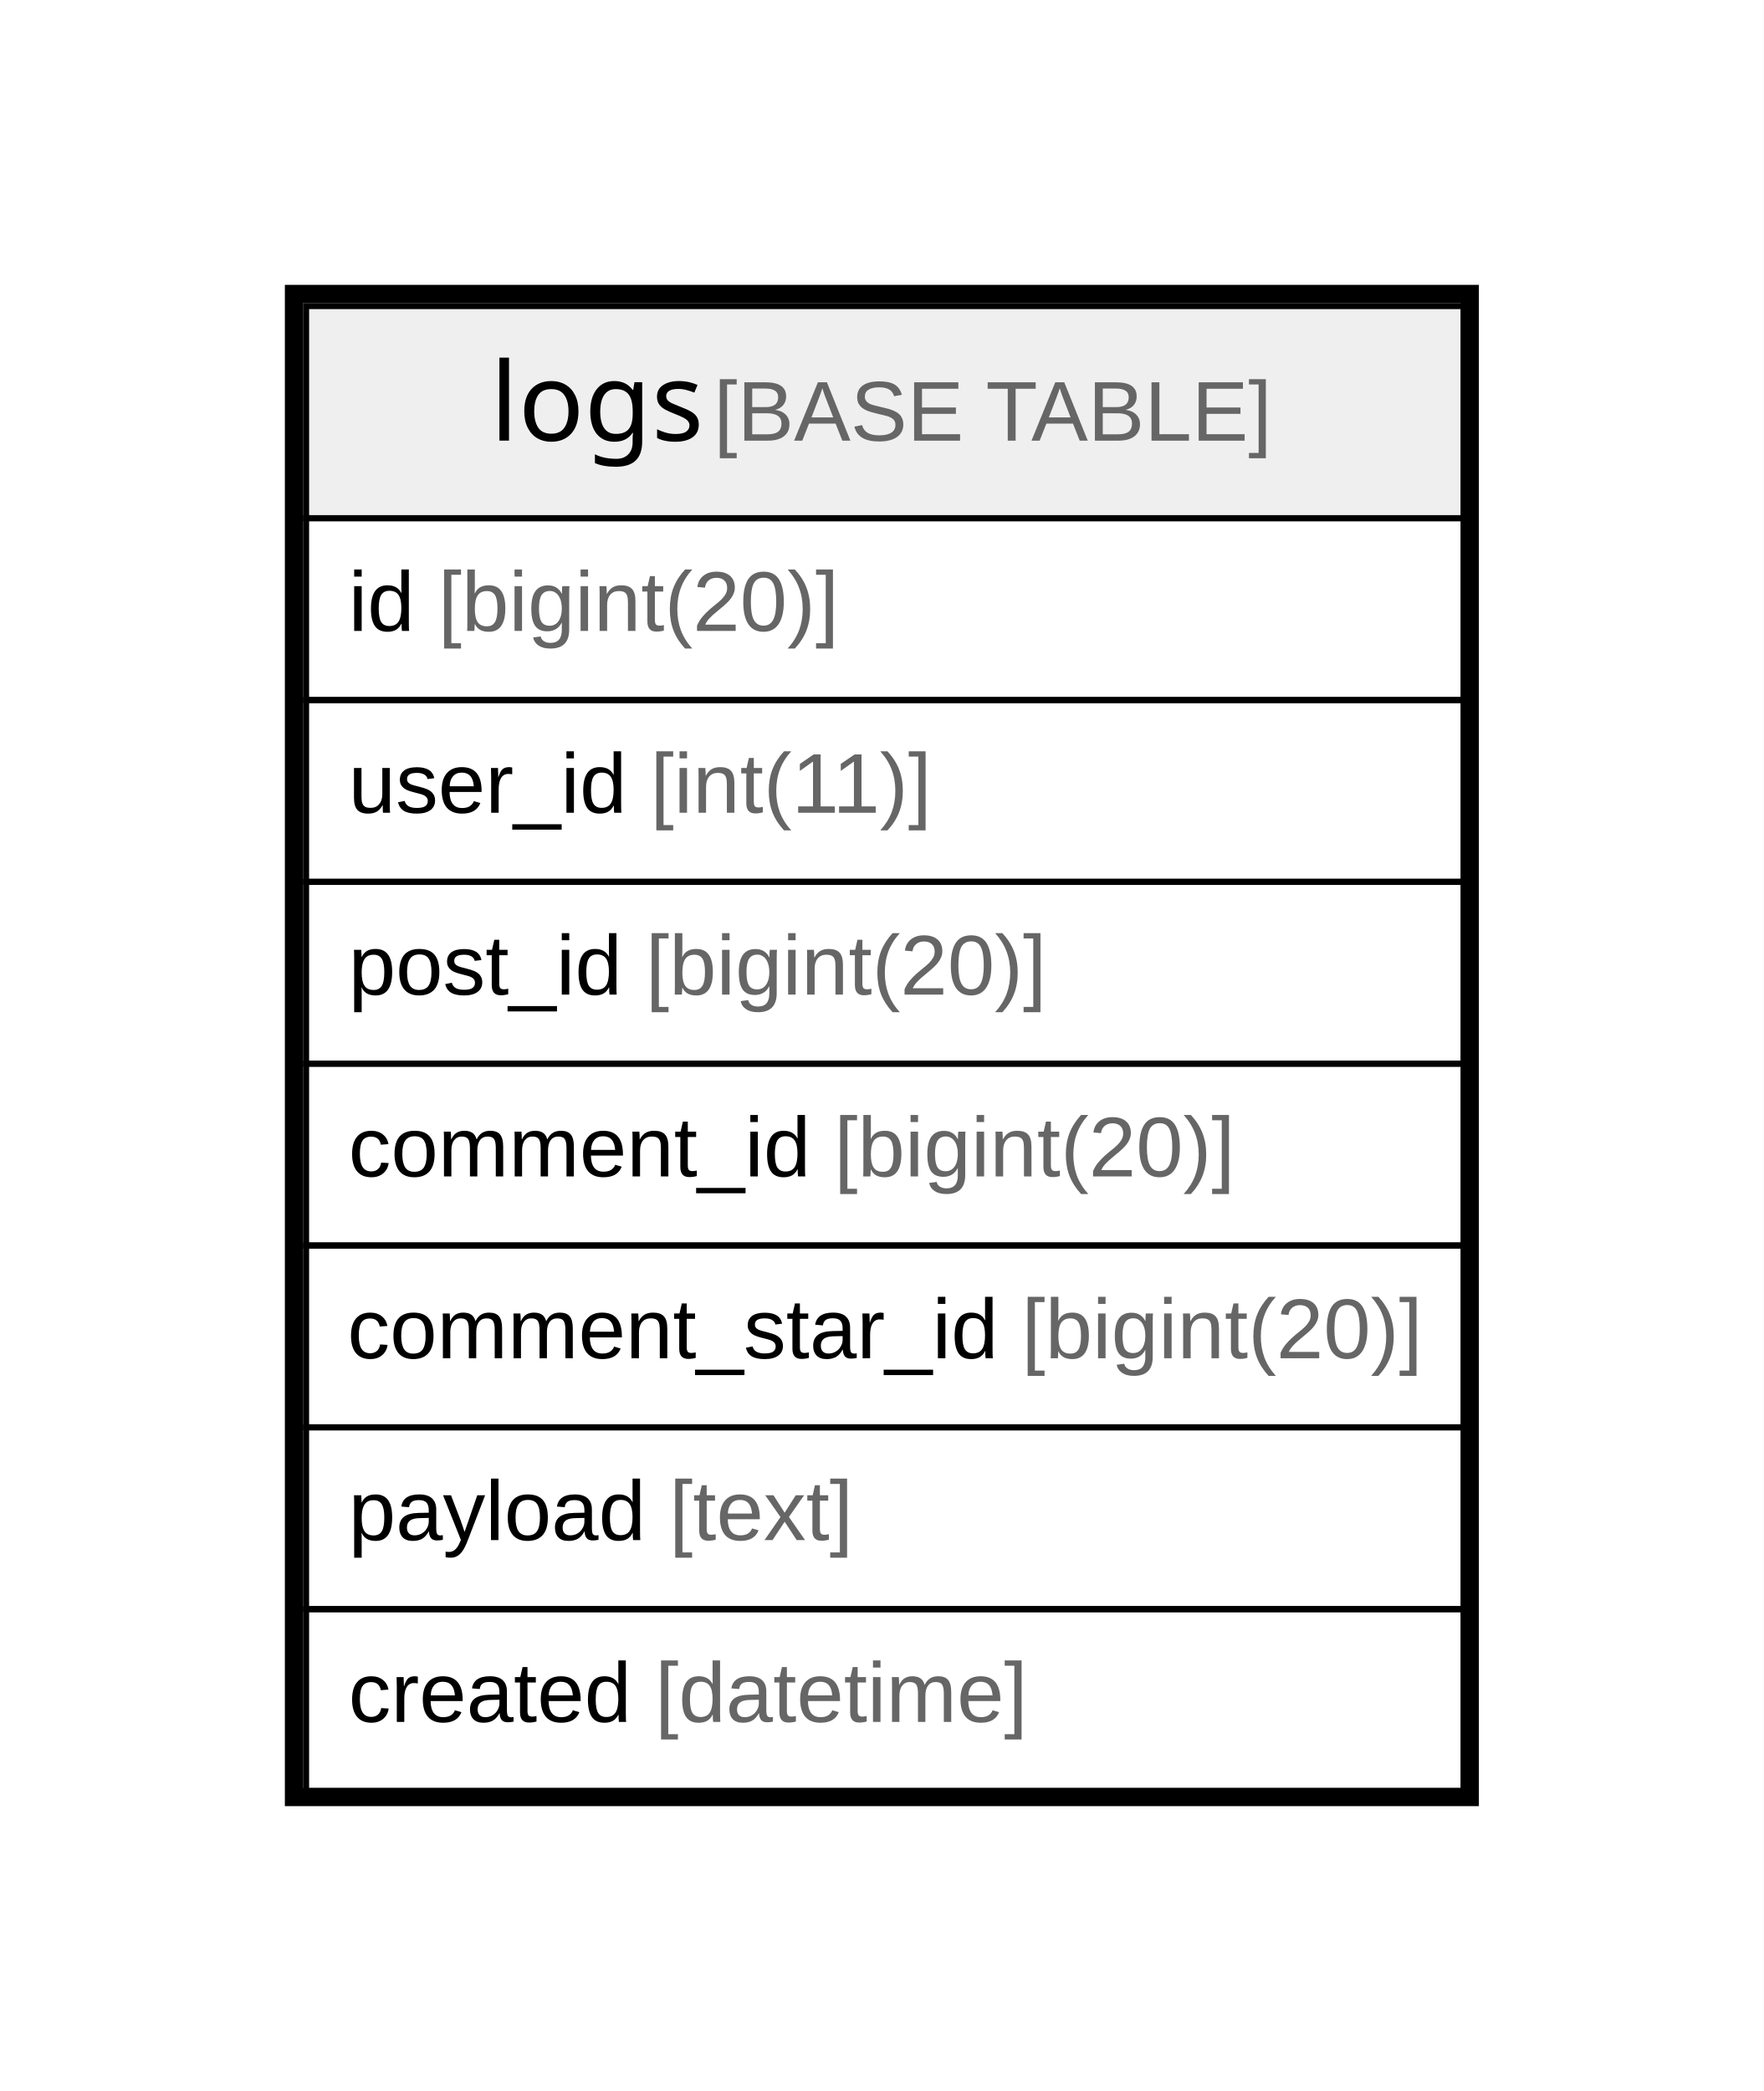
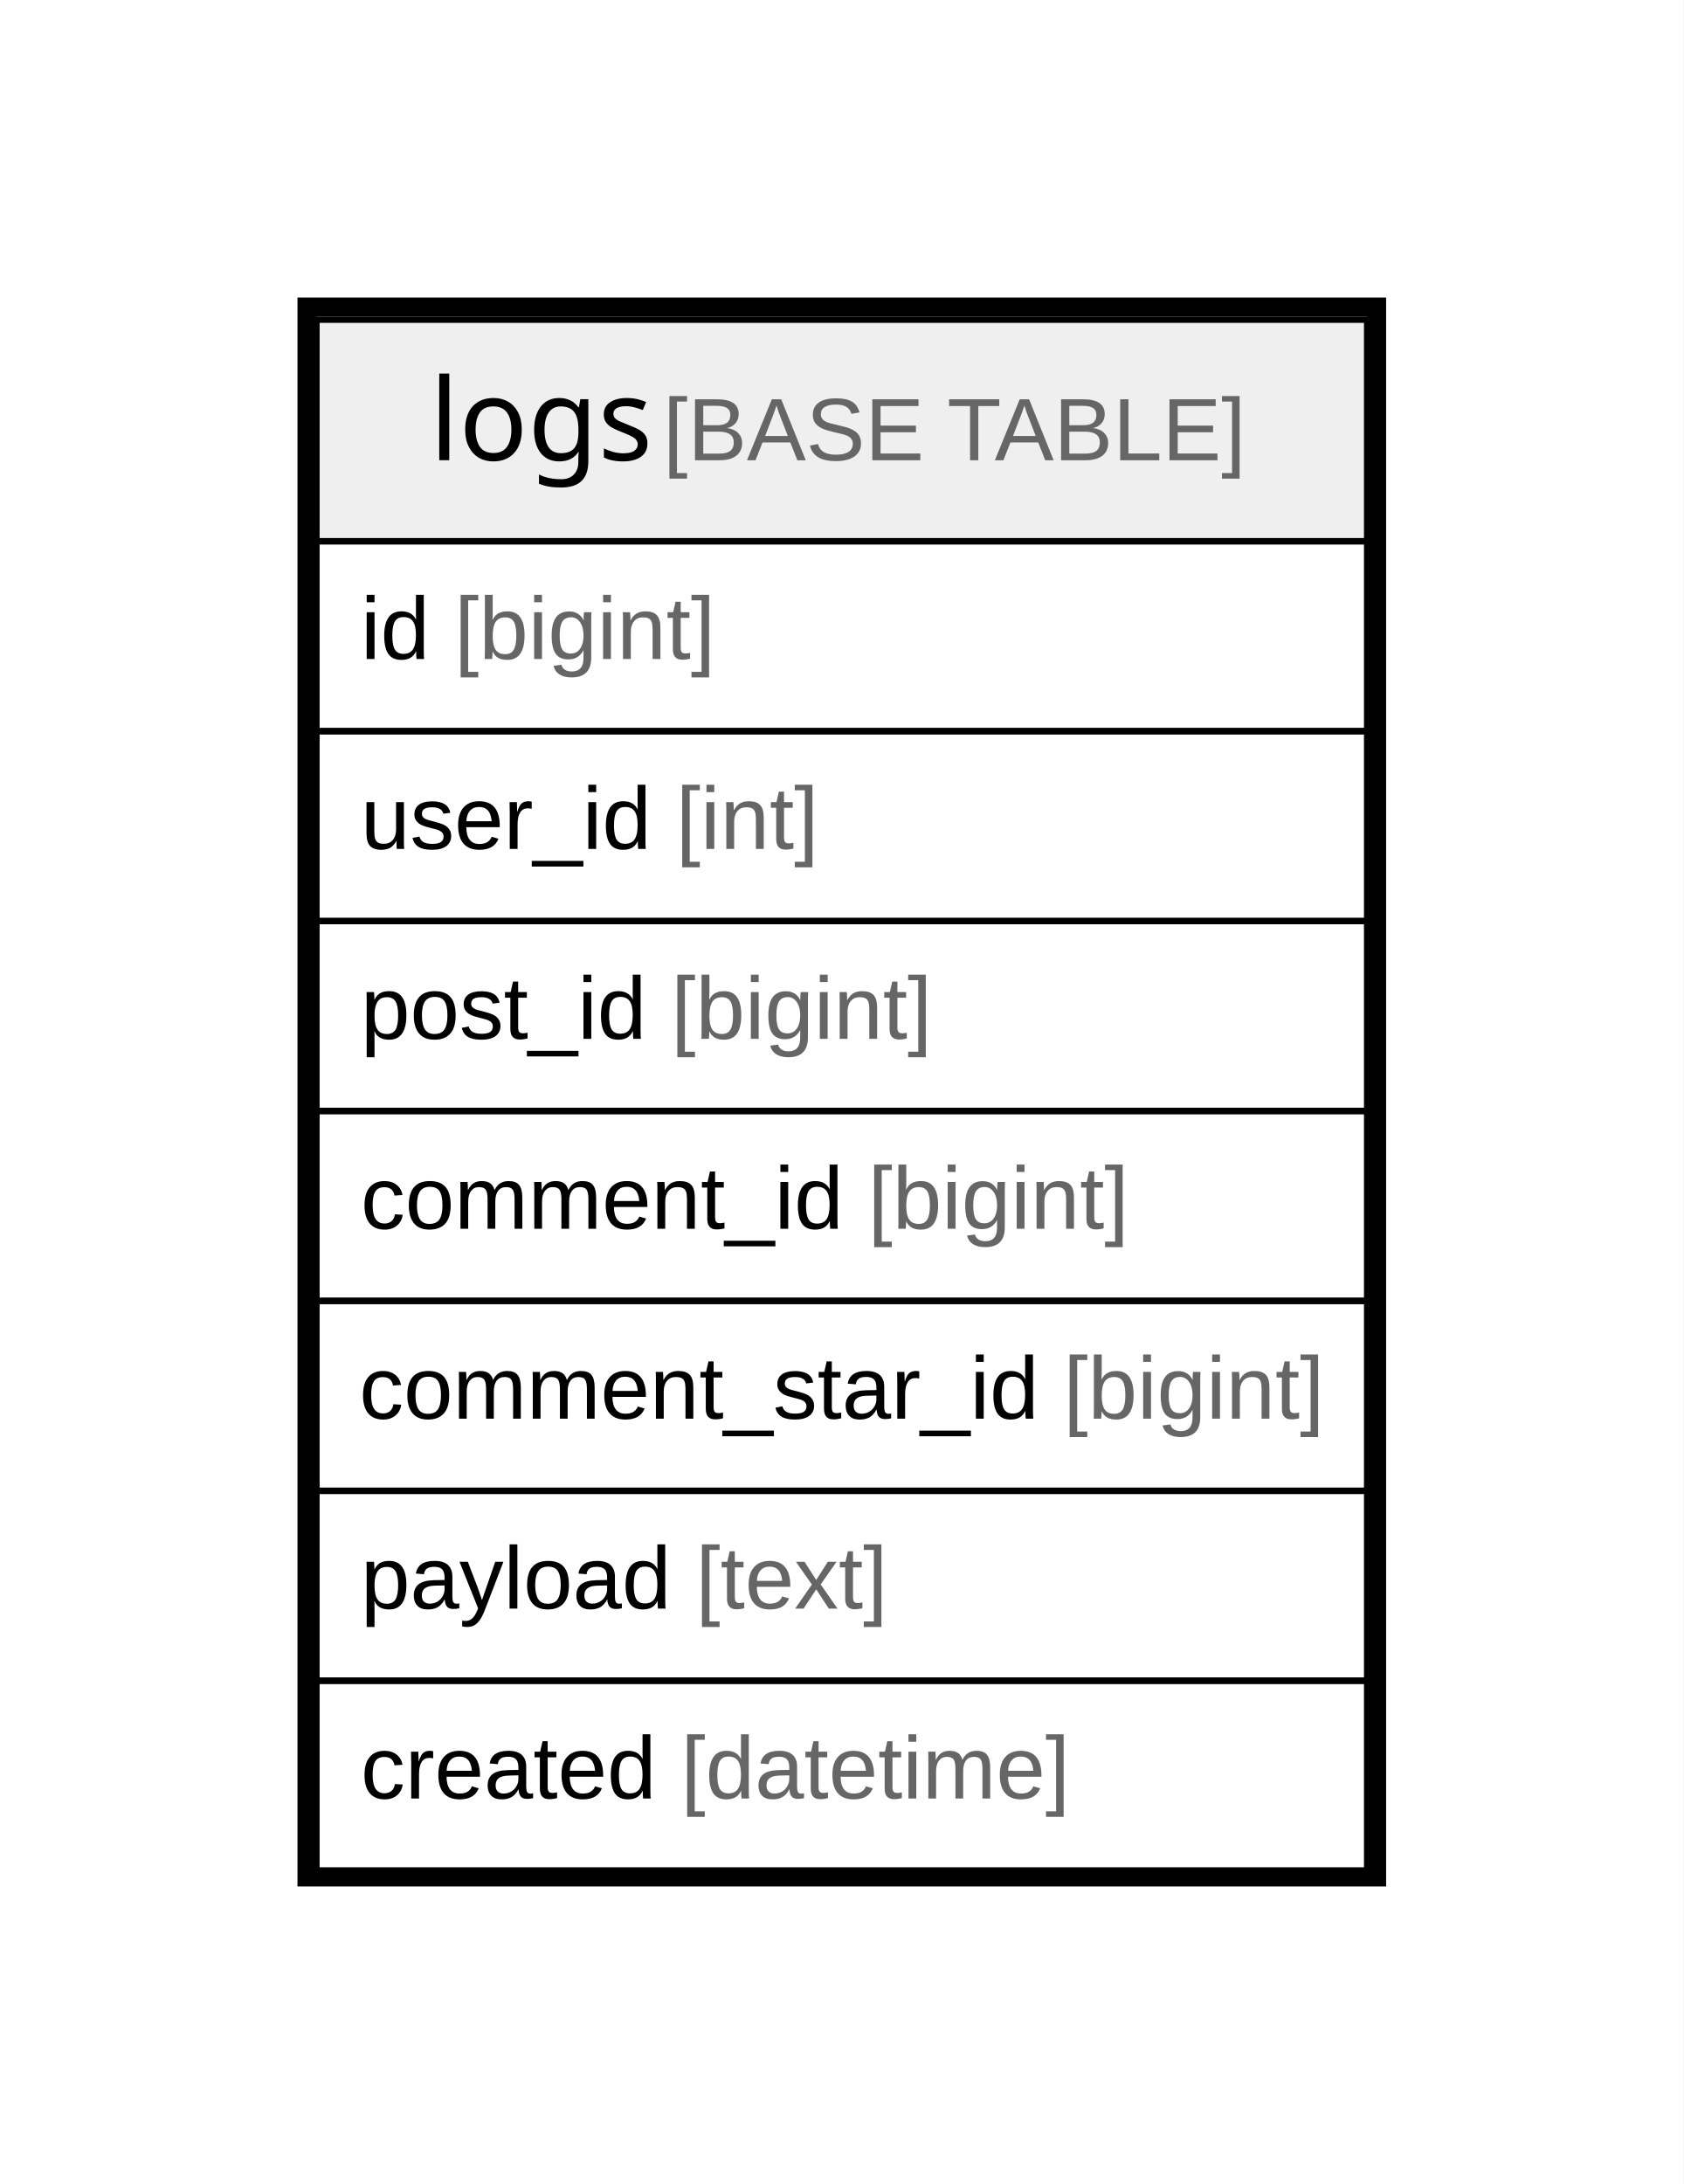
- <svg xmlns="http://www.w3.org/2000/svg" width="291pt" height="345pt" viewBox="0.00 0.00 291.00 345.00">
+ <svg xmlns="http://www.w3.org/2000/svg" width="266pt" height="345pt" viewBox="0.00 0.00 266.00 345.00">
  <g id="graph0" class="graph" transform="scale(1 1) rotate(0) translate(4 341)">
-     <polygon fill="#ffffff" stroke="transparent" points="-4,4 -4,-341 287,-341 287,4 -4,4" />
+     <polygon fill="#ffffff" stroke="transparent" points="-4,4 -4,-341 262,-341 262,4 -4,4" />
    <g id="node1" class="node">
-       <polygon fill="#efefef" stroke="transparent" points="46.5,-255.5 46.5,-290.5 237.5,-290.5 237.5,-255.5 46.5,-255.5" />
-       <polygon fill="none" stroke="#000000" points="46.5,-255.5 46.5,-290.5 237.5,-290.5 237.5,-255.5 46.5,-255.5" />
-       <text text-anchor="start" x="76.87" y="-268.3" font-family="Arial Bold" font-size="18.00" fill="#000000">logs</text>
-       <text text-anchor="start" x="109.876" y="-268.3" font-family="Arial" font-size="14.00" fill="#000000"> </text>
-       <text text-anchor="start" x="113.767" y="-268.3" font-family="Arial" font-size="14.00" fill="#666666">[BASE TABLE]</text>
-       <polygon fill="none" stroke="#000000" points="46.5,-225.5 46.5,-255.5 237.5,-255.5 237.5,-225.5 46.5,-225.5" />
-       <text text-anchor="start" x="53.5" y="-236.9" font-family="Arial" font-size="14.00" fill="#000000">id </text>
-       <text text-anchor="start" x="68.28" y="-236.9" font-family="Arial" font-size="14.00" fill="#666666">[bigint(20)]</text>
-       <polygon fill="none" stroke="#000000" points="46.5,-195.5 46.5,-225.5 237.5,-225.5 237.5,-195.5 46.5,-195.5" />
-       <text text-anchor="start" x="53.5" y="-206.9" font-family="Arial" font-size="14.00" fill="#000000">user_id </text>
-       <text text-anchor="start" x="103.288" y="-206.9" font-family="Arial" font-size="14.00" fill="#666666">[int(11)]</text>
-       <polygon fill="none" stroke="#000000" points="46.5,-165.5 46.5,-195.5 237.5,-195.5 237.5,-165.5 46.5,-165.5" />
-       <text text-anchor="start" x="53.5" y="-176.9" font-family="Arial" font-size="14.00" fill="#000000">post_id </text>
-       <text text-anchor="start" x="102.518" y="-176.9" font-family="Arial" font-size="14.00" fill="#666666">[bigint(20)]</text>
-       <polygon fill="none" stroke="#000000" points="46.5,-135.5 46.5,-165.5 237.5,-165.5 237.5,-135.5 46.5,-135.5" />
-       <text text-anchor="start" x="53.5" y="-146.9" font-family="Arial" font-size="14.00" fill="#000000">comment_id </text>
-       <text text-anchor="start" x="133.622" y="-146.9" font-family="Arial" font-size="14.00" fill="#666666">[bigint(20)]</text>
-       <polygon fill="none" stroke="#000000" points="46.5,-105.5 46.5,-135.5 237.5,-135.5 237.5,-105.5 46.5,-105.5" />
-       <text text-anchor="start" x="53.321" y="-116.9" font-family="Arial" font-size="14.00" fill="#000000">comment_star_id </text>
-       <text text-anchor="start" x="164.56" y="-116.9" font-family="Arial" font-size="14.00" fill="#666666">[bigint(20)]</text>
-       <polygon fill="none" stroke="#000000" points="46.5,-75.5 46.5,-105.5 237.5,-105.5 237.5,-75.5 46.5,-75.5" />
-       <text text-anchor="start" x="53.5" y="-86.9" font-family="Arial" font-size="14.00" fill="#000000">payload </text>
-       <text text-anchor="start" x="106.41" y="-86.9" font-family="Arial" font-size="14.00" fill="#666666">[text]</text>
-       <polygon fill="none" stroke="#000000" points="46.5,-45.5 46.5,-75.5 237.5,-75.5 237.5,-45.5 46.5,-45.5" />
-       <text text-anchor="start" x="53.5" y="-56.9" font-family="Arial" font-size="14.00" fill="#000000">created </text>
-       <text text-anchor="start" x="104.072" y="-56.9" font-family="Arial" font-size="14.00" fill="#666666">[datetime]</text>
-       <polygon fill="none" stroke="#000000" stroke-width="3" points="44.5,-44.5 44.5,-292.5 238.5,-292.5 238.5,-44.5 44.5,-44.5" />
+       <polygon fill="#efefef" stroke="transparent" points="46,-255.5 46,-290.5 212,-290.5 212,-255.5 46,-255.5" />
+       <polygon fill="none" stroke="#000000" points="46,-255.5 46,-290.5 212,-290.5 212,-255.5 46,-255.5" />
+       <text text-anchor="start" x="63.87" y="-268.3" font-family="Arial Bold" font-size="18.00" fill="#000000">logs</text>
+       <text text-anchor="start" x="96.876" y="-268.3" font-family="Arial" font-size="14.00" fill="#000000"> </text>
+       <text text-anchor="start" x="100.767" y="-268.3" font-family="Arial" font-size="14.00" fill="#666666">[BASE TABLE]</text>
+       <polygon fill="none" stroke="#000000" points="46,-225.5 46,-255.5 212,-255.5 212,-225.5 46,-225.5" />
+       <text text-anchor="start" x="53" y="-236.9" font-family="Arial" font-size="14.00" fill="#000000">id </text>
+       <text text-anchor="start" x="67.78" y="-236.9" font-family="Arial" font-size="14.00" fill="#666666">[bigint]</text>
+       <polygon fill="none" stroke="#000000" points="46,-195.5 46,-225.5 212,-225.5 212,-195.5 46,-195.5" />
+       <text text-anchor="start" x="53" y="-206.9" font-family="Arial" font-size="14.00" fill="#000000">user_id </text>
+       <text text-anchor="start" x="102.788" y="-206.9" font-family="Arial" font-size="14.00" fill="#666666">[int]</text>
+       <polygon fill="none" stroke="#000000" points="46,-165.5 46,-195.5 212,-195.5 212,-165.5 46,-165.5" />
+       <text text-anchor="start" x="53" y="-176.9" font-family="Arial" font-size="14.00" fill="#000000">post_id </text>
+       <text text-anchor="start" x="102.018" y="-176.9" font-family="Arial" font-size="14.00" fill="#666666">[bigint]</text>
+       <polygon fill="none" stroke="#000000" points="46,-135.5 46,-165.5 212,-165.5 212,-135.5 46,-135.5" />
+       <text text-anchor="start" x="53" y="-146.9" font-family="Arial" font-size="14.00" fill="#000000">comment_id </text>
+       <text text-anchor="start" x="133.122" y="-146.9" font-family="Arial" font-size="14.00" fill="#666666">[bigint]</text>
+       <polygon fill="none" stroke="#000000" points="46,-105.5 46,-135.5 212,-135.5 212,-105.5 46,-105.5" />
+       <text text-anchor="start" x="52.764" y="-116.9" font-family="Arial" font-size="14.00" fill="#000000">comment_star_id </text>
+       <text text-anchor="start" x="164.003" y="-116.9" font-family="Arial" font-size="14.00" fill="#666666">[bigint]</text>
+       <polygon fill="none" stroke="#000000" points="46,-75.5 46,-105.5 212,-105.5 212,-75.5 46,-75.5" />
+       <text text-anchor="start" x="53" y="-86.9" font-family="Arial" font-size="14.00" fill="#000000">payload </text>
+       <text text-anchor="start" x="105.91" y="-86.9" font-family="Arial" font-size="14.00" fill="#666666">[text]</text>
+       <polygon fill="none" stroke="#000000" points="46,-45.5 46,-75.5 212,-75.5 212,-45.5 46,-45.5" />
+       <text text-anchor="start" x="53" y="-56.9" font-family="Arial" font-size="14.00" fill="#000000">created </text>
+       <text text-anchor="start" x="103.572" y="-56.9" font-family="Arial" font-size="14.00" fill="#666666">[datetime]</text>
+       <polygon fill="none" stroke="#000000" stroke-width="3" points="44.5,-44.5 44.5,-292.5 213.5,-292.5 213.5,-44.5 44.5,-44.5" />
    </g>
  </g>
</svg>
